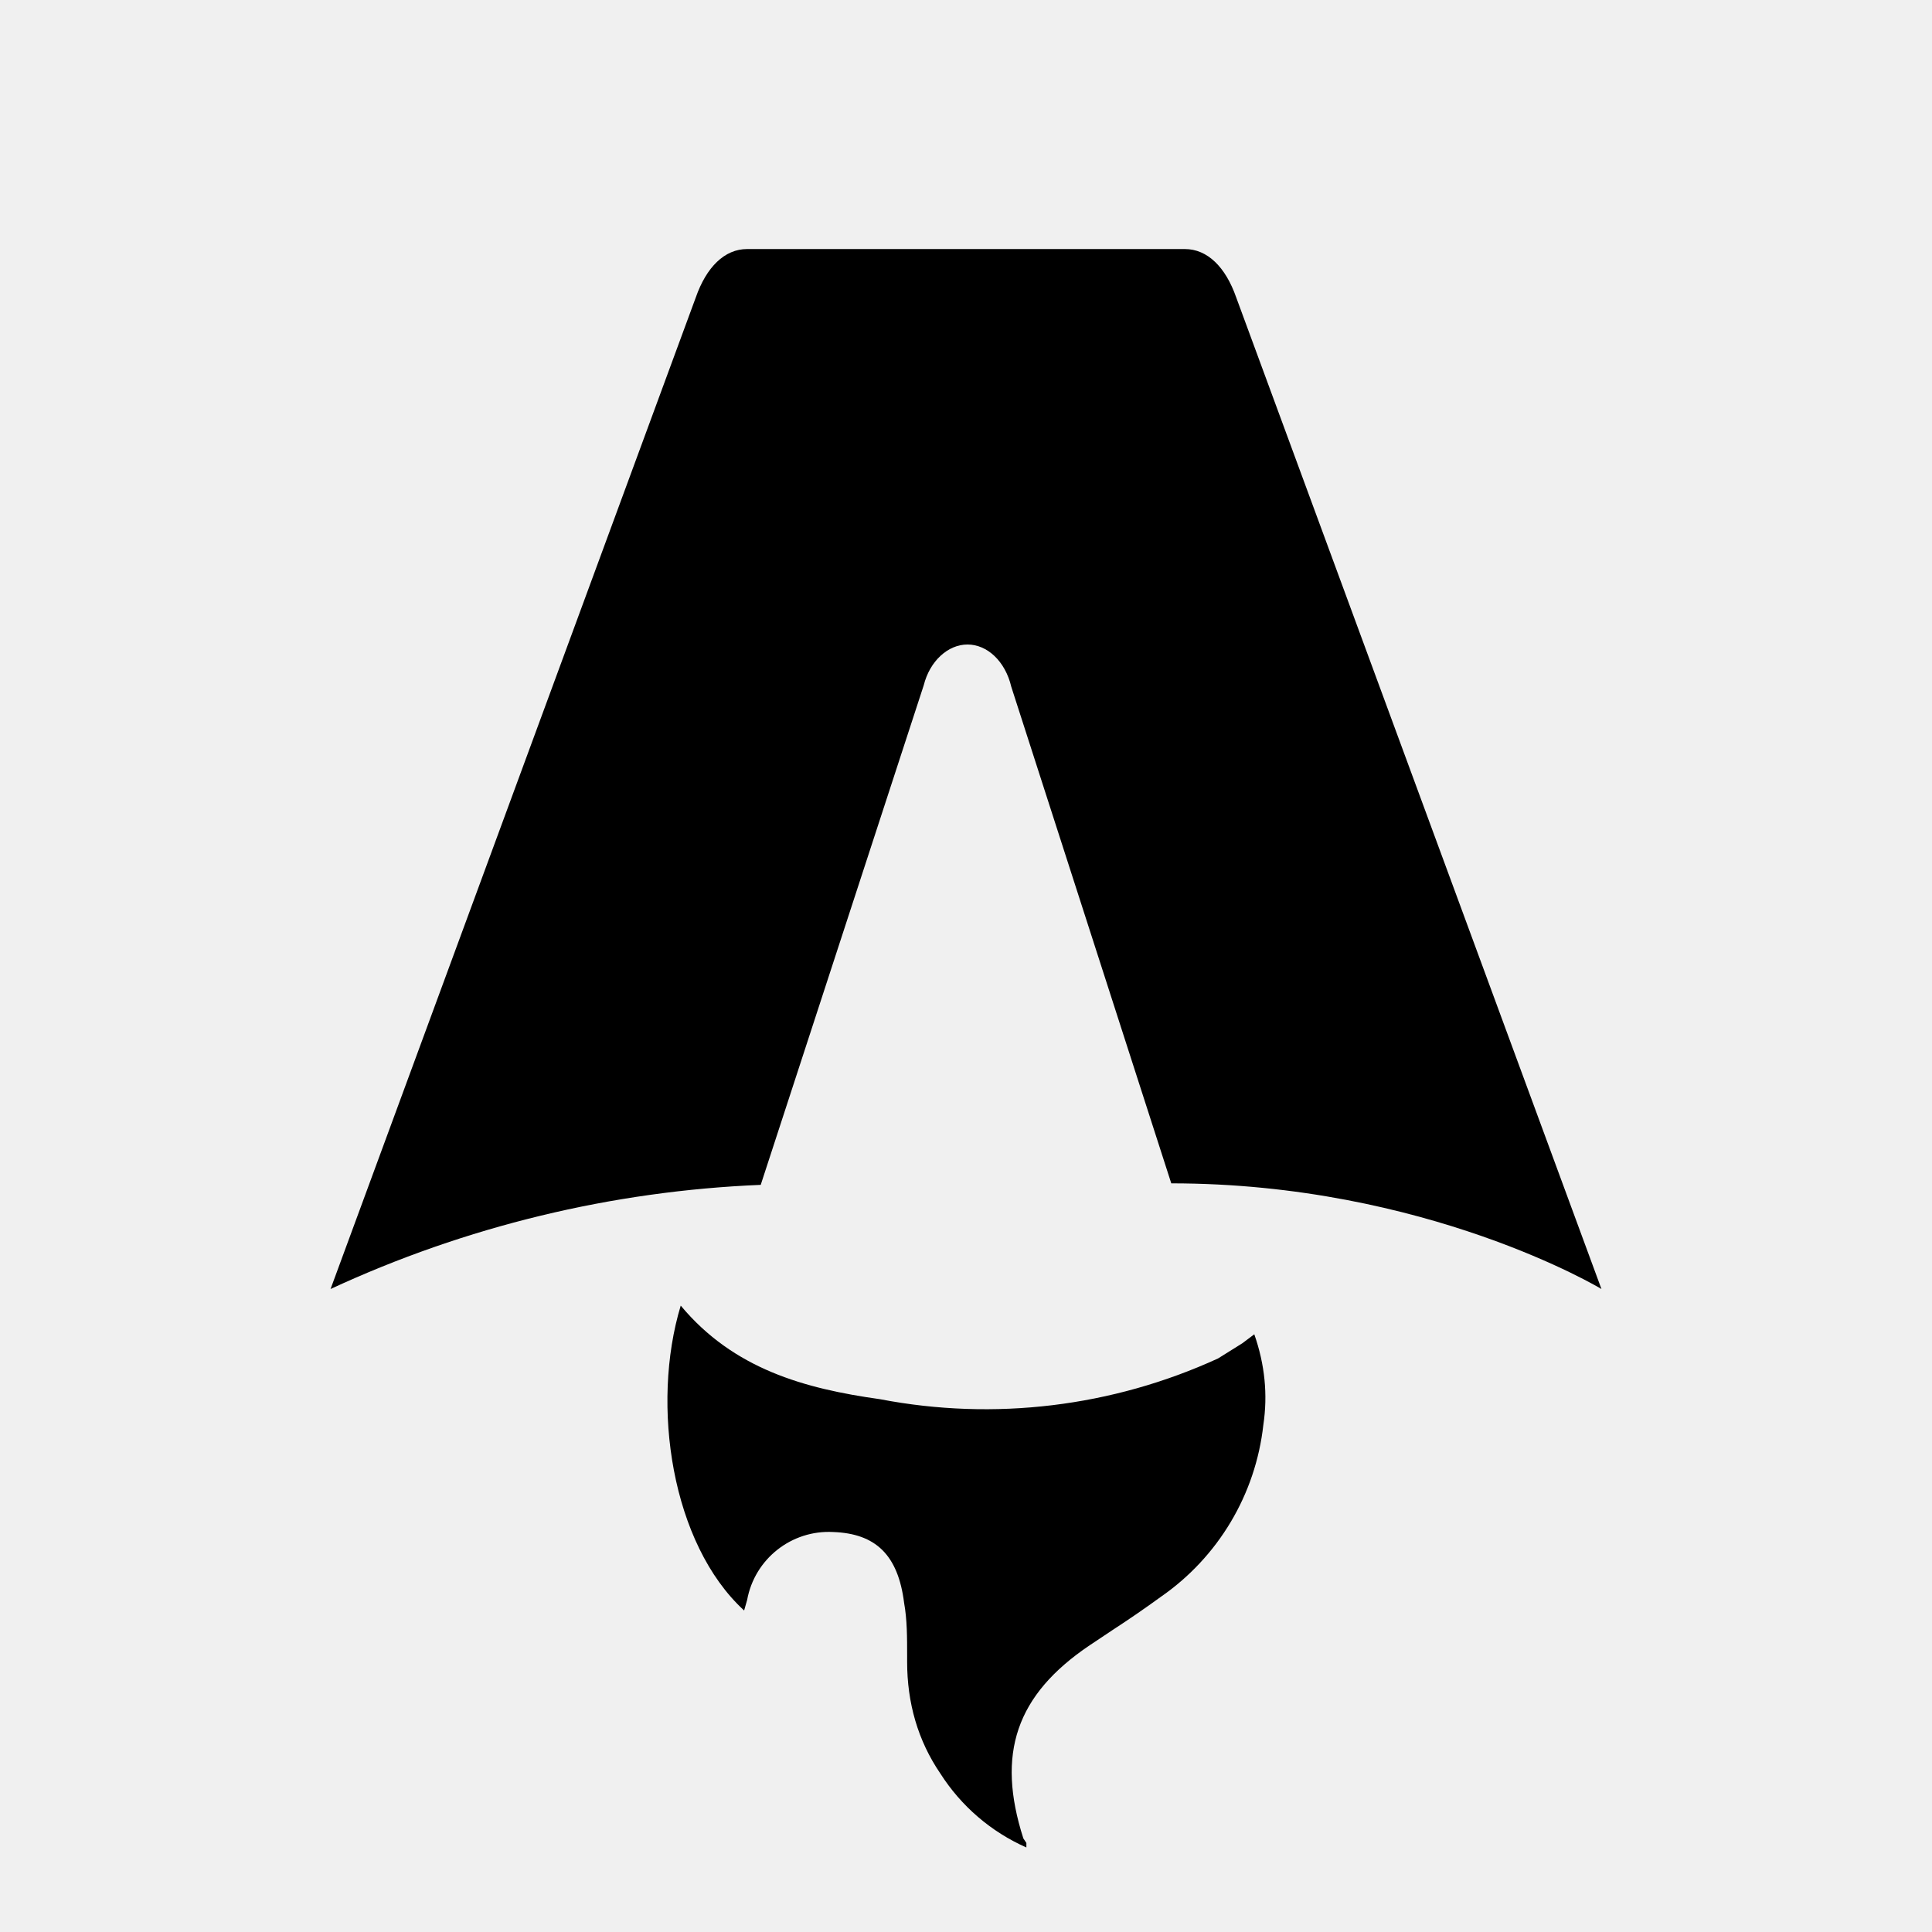
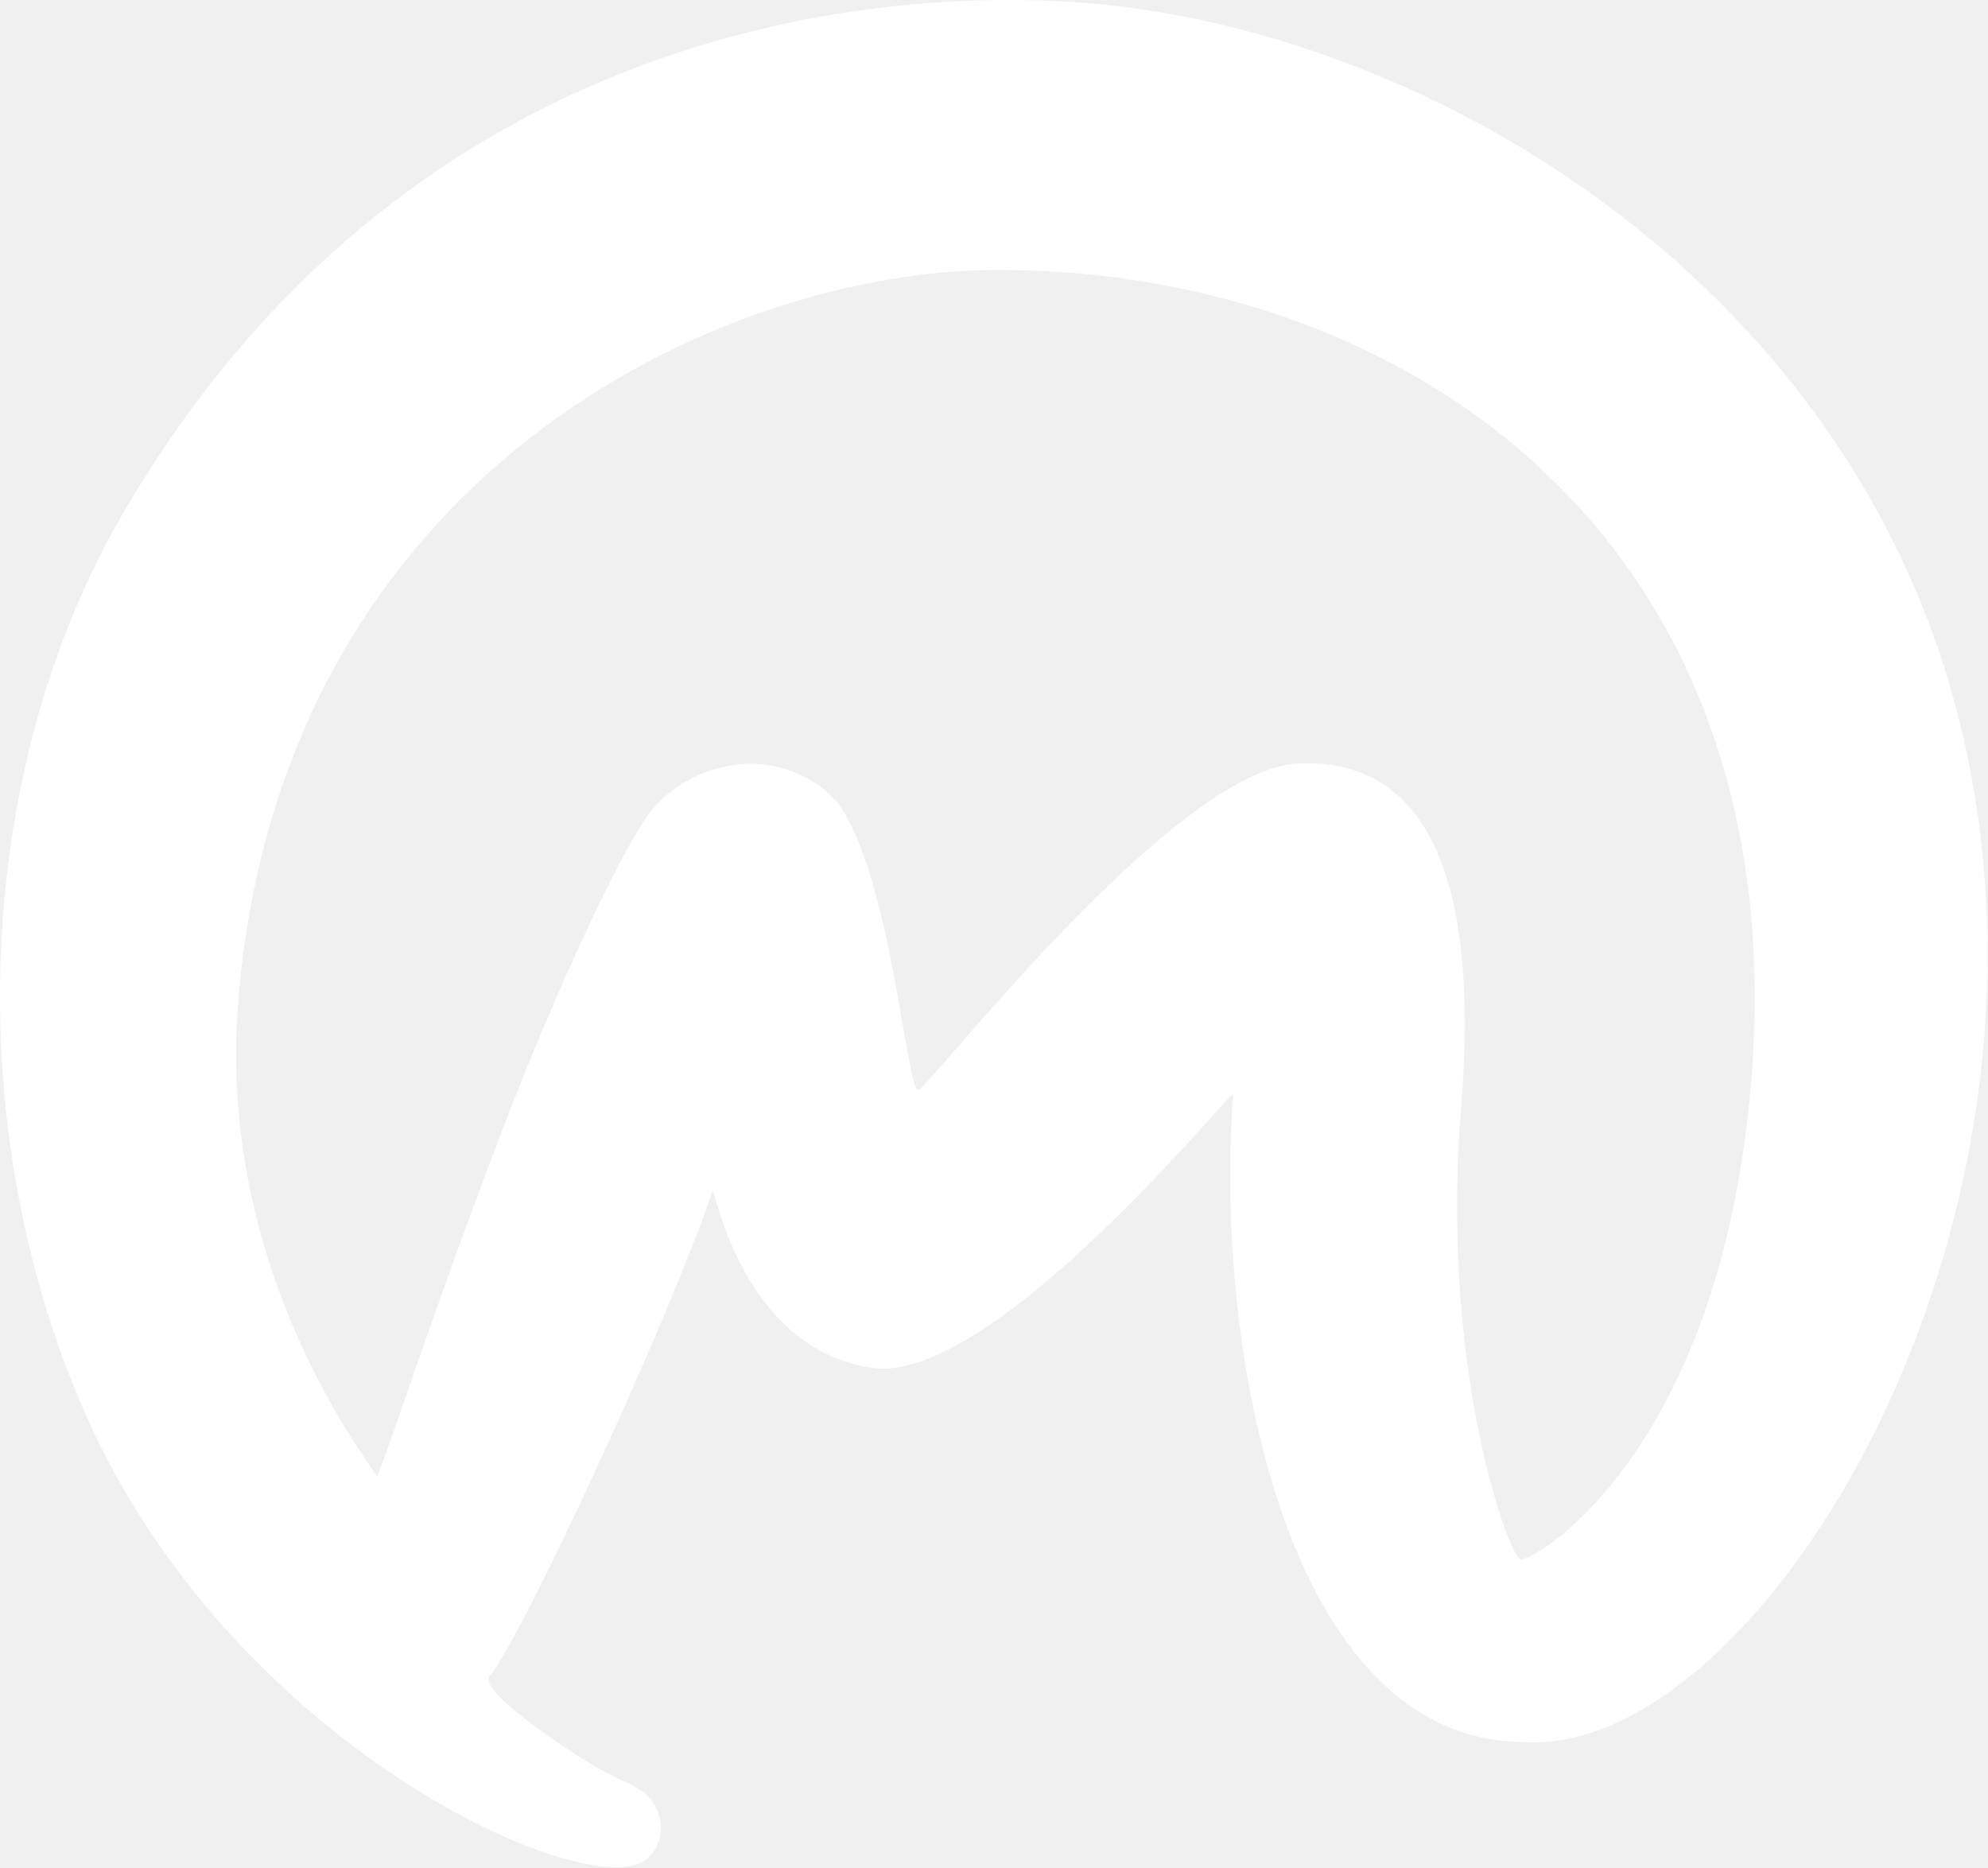
- <svg xmlns="http://www.w3.org/2000/svg" fill="none" viewBox="0 0 128 128">
-   <path d="M50.4 78.5a75.1 75.1 0 0 0-28.5 6.9l24.2-65.7c.7-2 1.9-3.2 3.4-3.2h29c1.5 0 2.7 1.2 3.4 3.2l24.2 65.7s-11.6-7-28.5-7L67 45.5c-.4-1.7-1.6-2.8-2.9-2.8-1.3 0-2.5 1.1-2.9 2.7L50.4 78.5Zm-1.1 28.2Zm-4.2-20.2c-2 6.6-.6 15.8 4.2 20.2a17.5 17.5 0 0 1 .2-.7 5.5 5.5 0 0 1 5.7-4.5c2.8.1 4.3 1.5 4.7 4.7.2 1.1.2 2.3.2 3.5v.4c0 2.7.7 5.2 2.2 7.4a13 13 0 0 0 5.7 4.9v-.3l-.2-.3c-1.8-5.6-.5-9.5 4.4-12.8l1.5-1a73 73 0 0 0 3.2-2.2 16 16 0 0 0 6.8-11.4c.3-2 .1-4-.6-6l-.8.6-1.6 1a37 37 0 0 1-22.4 2.7c-5-.7-9.7-2-13.2-6.2Z" />
-   <style>
-         path { fill: #000; }
-         @media (prefers-color-scheme: dark) {
-             path { fill: #FFF; }
-         }
-     </style>
+ <svg xmlns="http://www.w3.org/2000/svg" width="100%" height="100%" viewBox="0 0 1614 1516" version="1.1" xml:space="preserve" style="fill-rule:evenodd;clip-rule:evenodd;stroke-linejoin:round;stroke-miterlimit:2;">
+   <g transform="matrix(1,0,0,1,-185.528,-2201.64)">
+     <g transform="matrix(1,0,0,1,7.9125e-05,2027.3)">
+       <g transform="matrix(1.14509,0,0,1.14509,-163.552,166.06)">
+         <path d="M810.093,851.537C778.471,944.953 673.547,1171.07 651.94,1195.5C642.208,1206.51 723.667,1260.88 747,1270C783.503,1284.27 775.99,1318.38 761,1327C713.617,1354.25 467.782,1241.55 365.453,1009.83C277.683,811.073 283.589,554.815 394.025,367.704C589.012,37.34 904.296,-2.417 1068.24,8.866C1311.05,25.576 1610.56,201.631 1691.79,509.551C1787.67,873.02 1552.27,1252.85 1385.83,1242.28C1219.05,1242.28 1165.46,970.34 1179.15,782.808C1179.5,778.057 1008.61,989.604 923.209,977C829.98,963.241 811.43,847.588 810.093,851.537ZM1012.43,198.603C816.15,198.603 504.343,342.849 473.788,716.839C457.802,912.508 571.388,1049.16 572,1054C573.793,1054.94 618.527,916.473 668.753,788.386C705.164,695.529 747.125,607.758 764.86,584.316C780.318,563.884 805.887,549.726 835.151,548.769C863.528,547.842 890.959,563.103 902.604,581.995C937.73,638.981 947.878,781.887 956,780C963.792,778.19 1137.07,553.189 1224.46,548.608C1372.67,540.837 1341.4,769.993 1339,818C1330.28,992.3 1375.65,1111.32 1382.78,1112.82C1391.61,1114.68 1513.76,1044.55 1543.17,805.88C1593.28,399.159 1309.3,198.603 1012.43,198.603Z" style="fill:white;" />
+       </g>
+     </g>
+   </g>
</svg>
